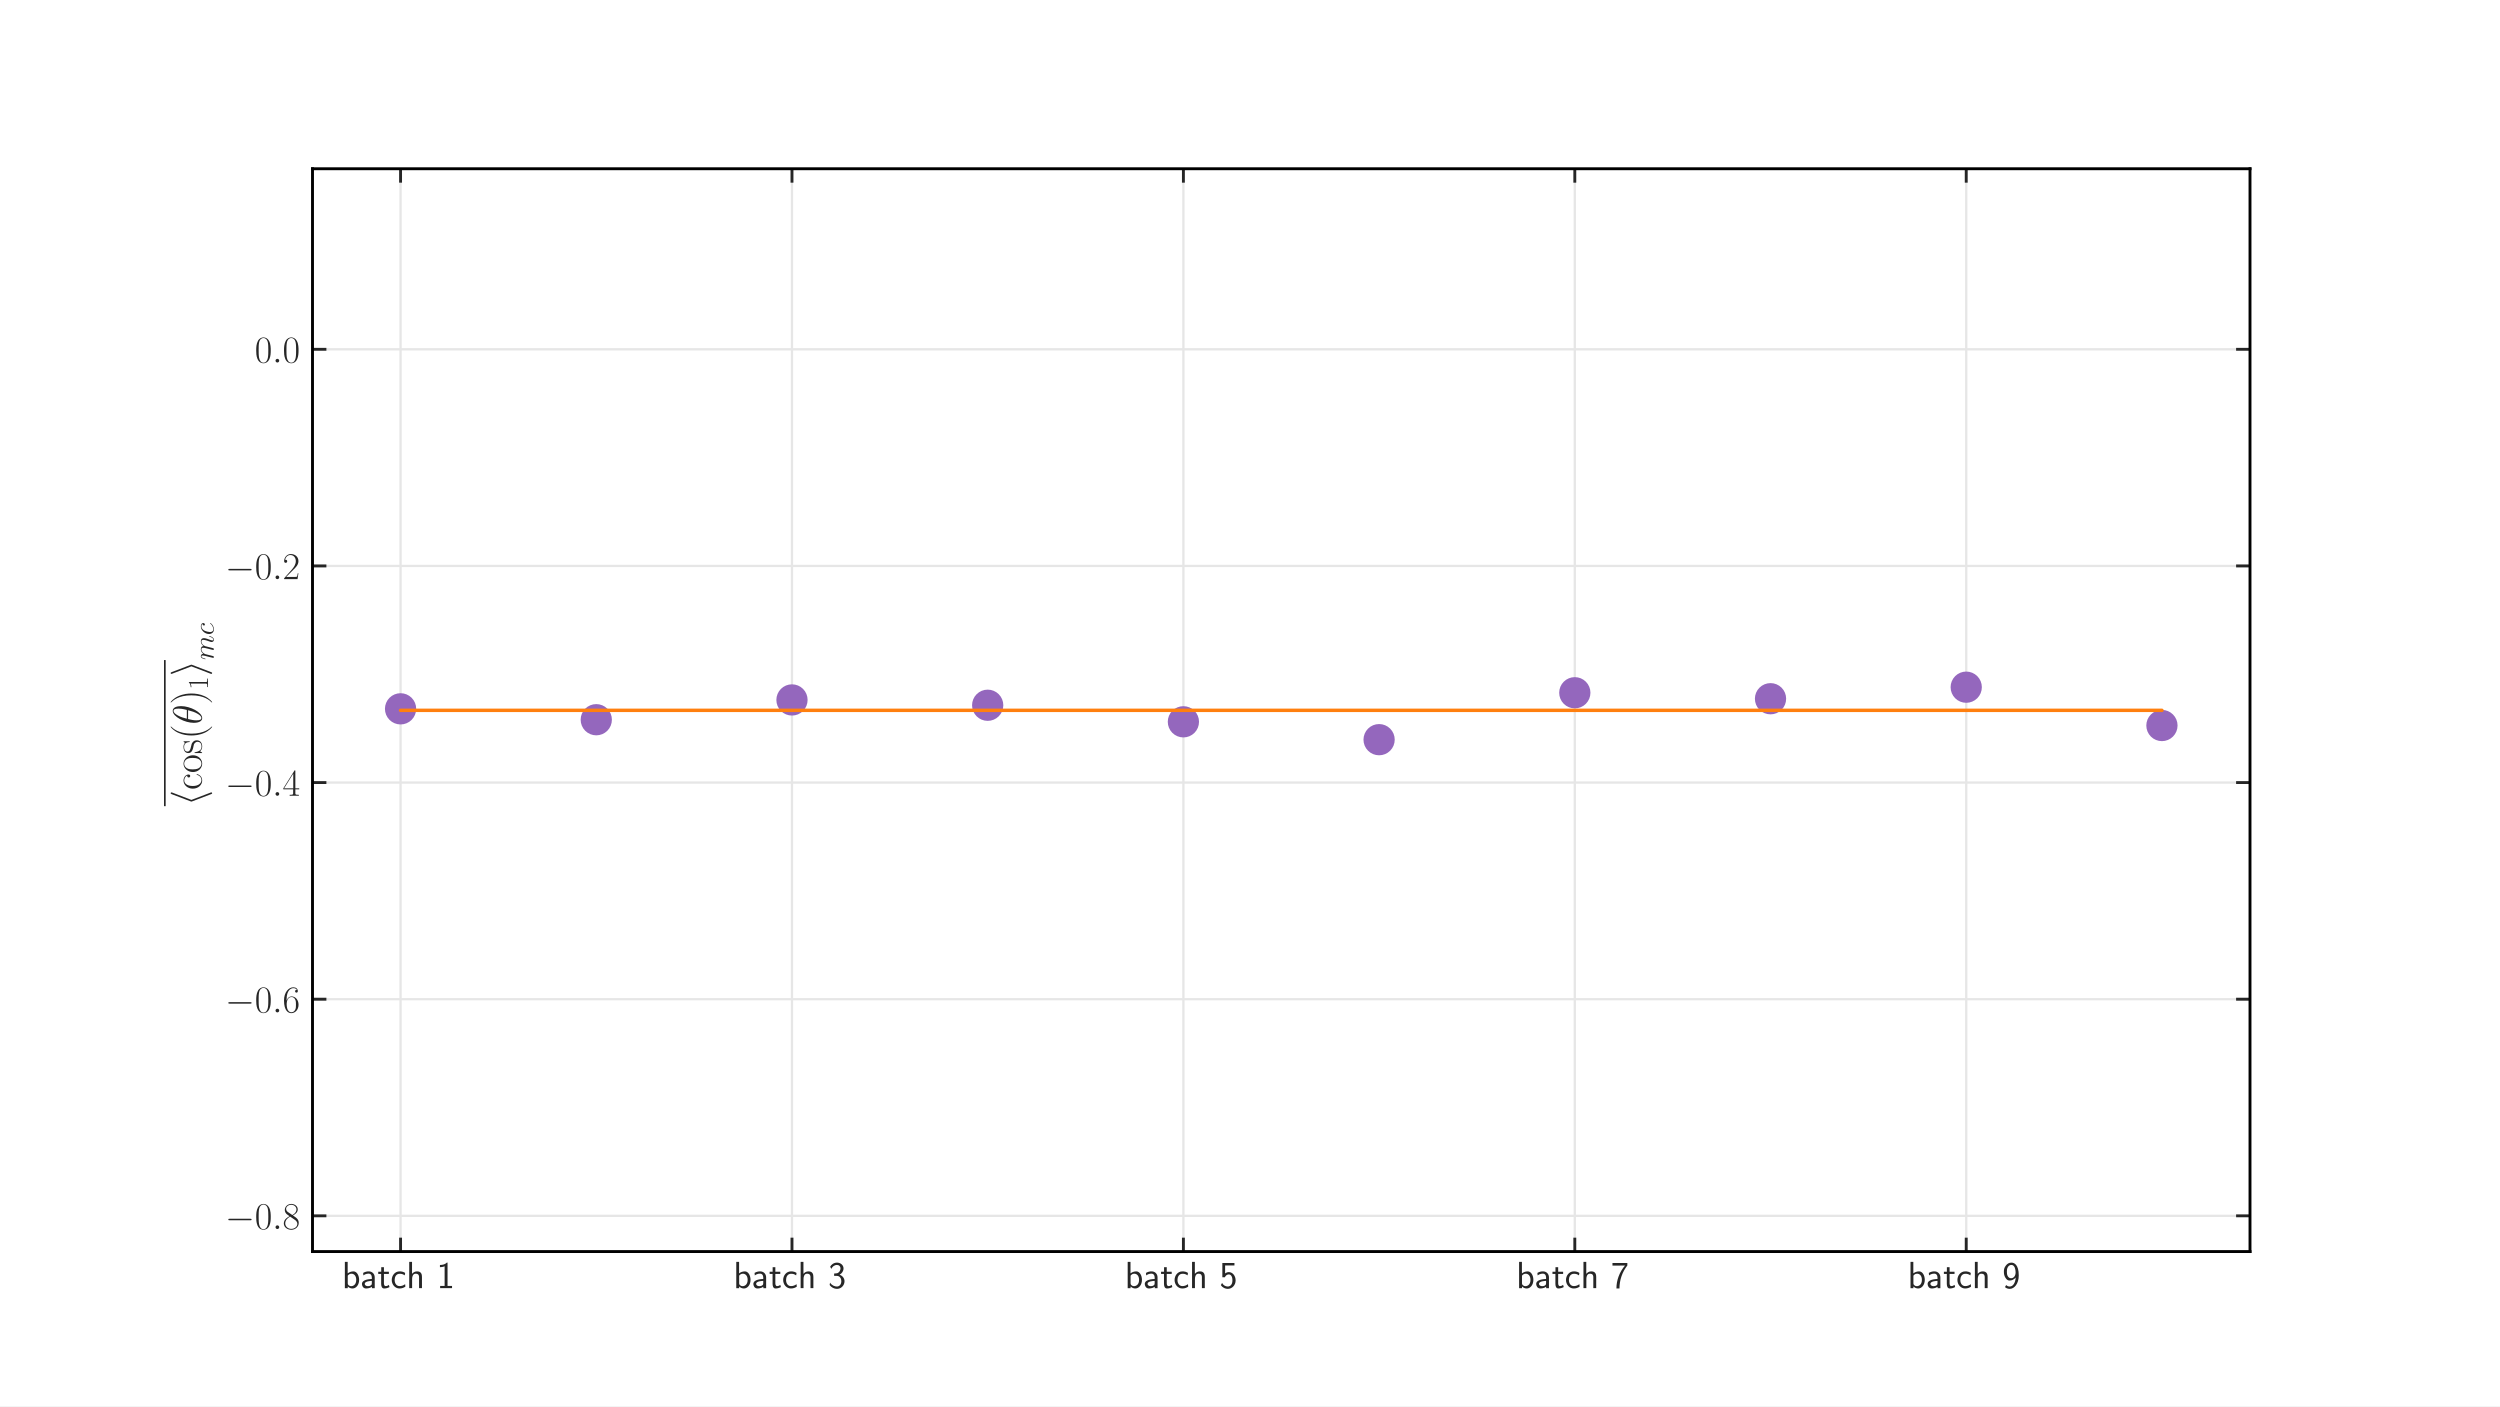
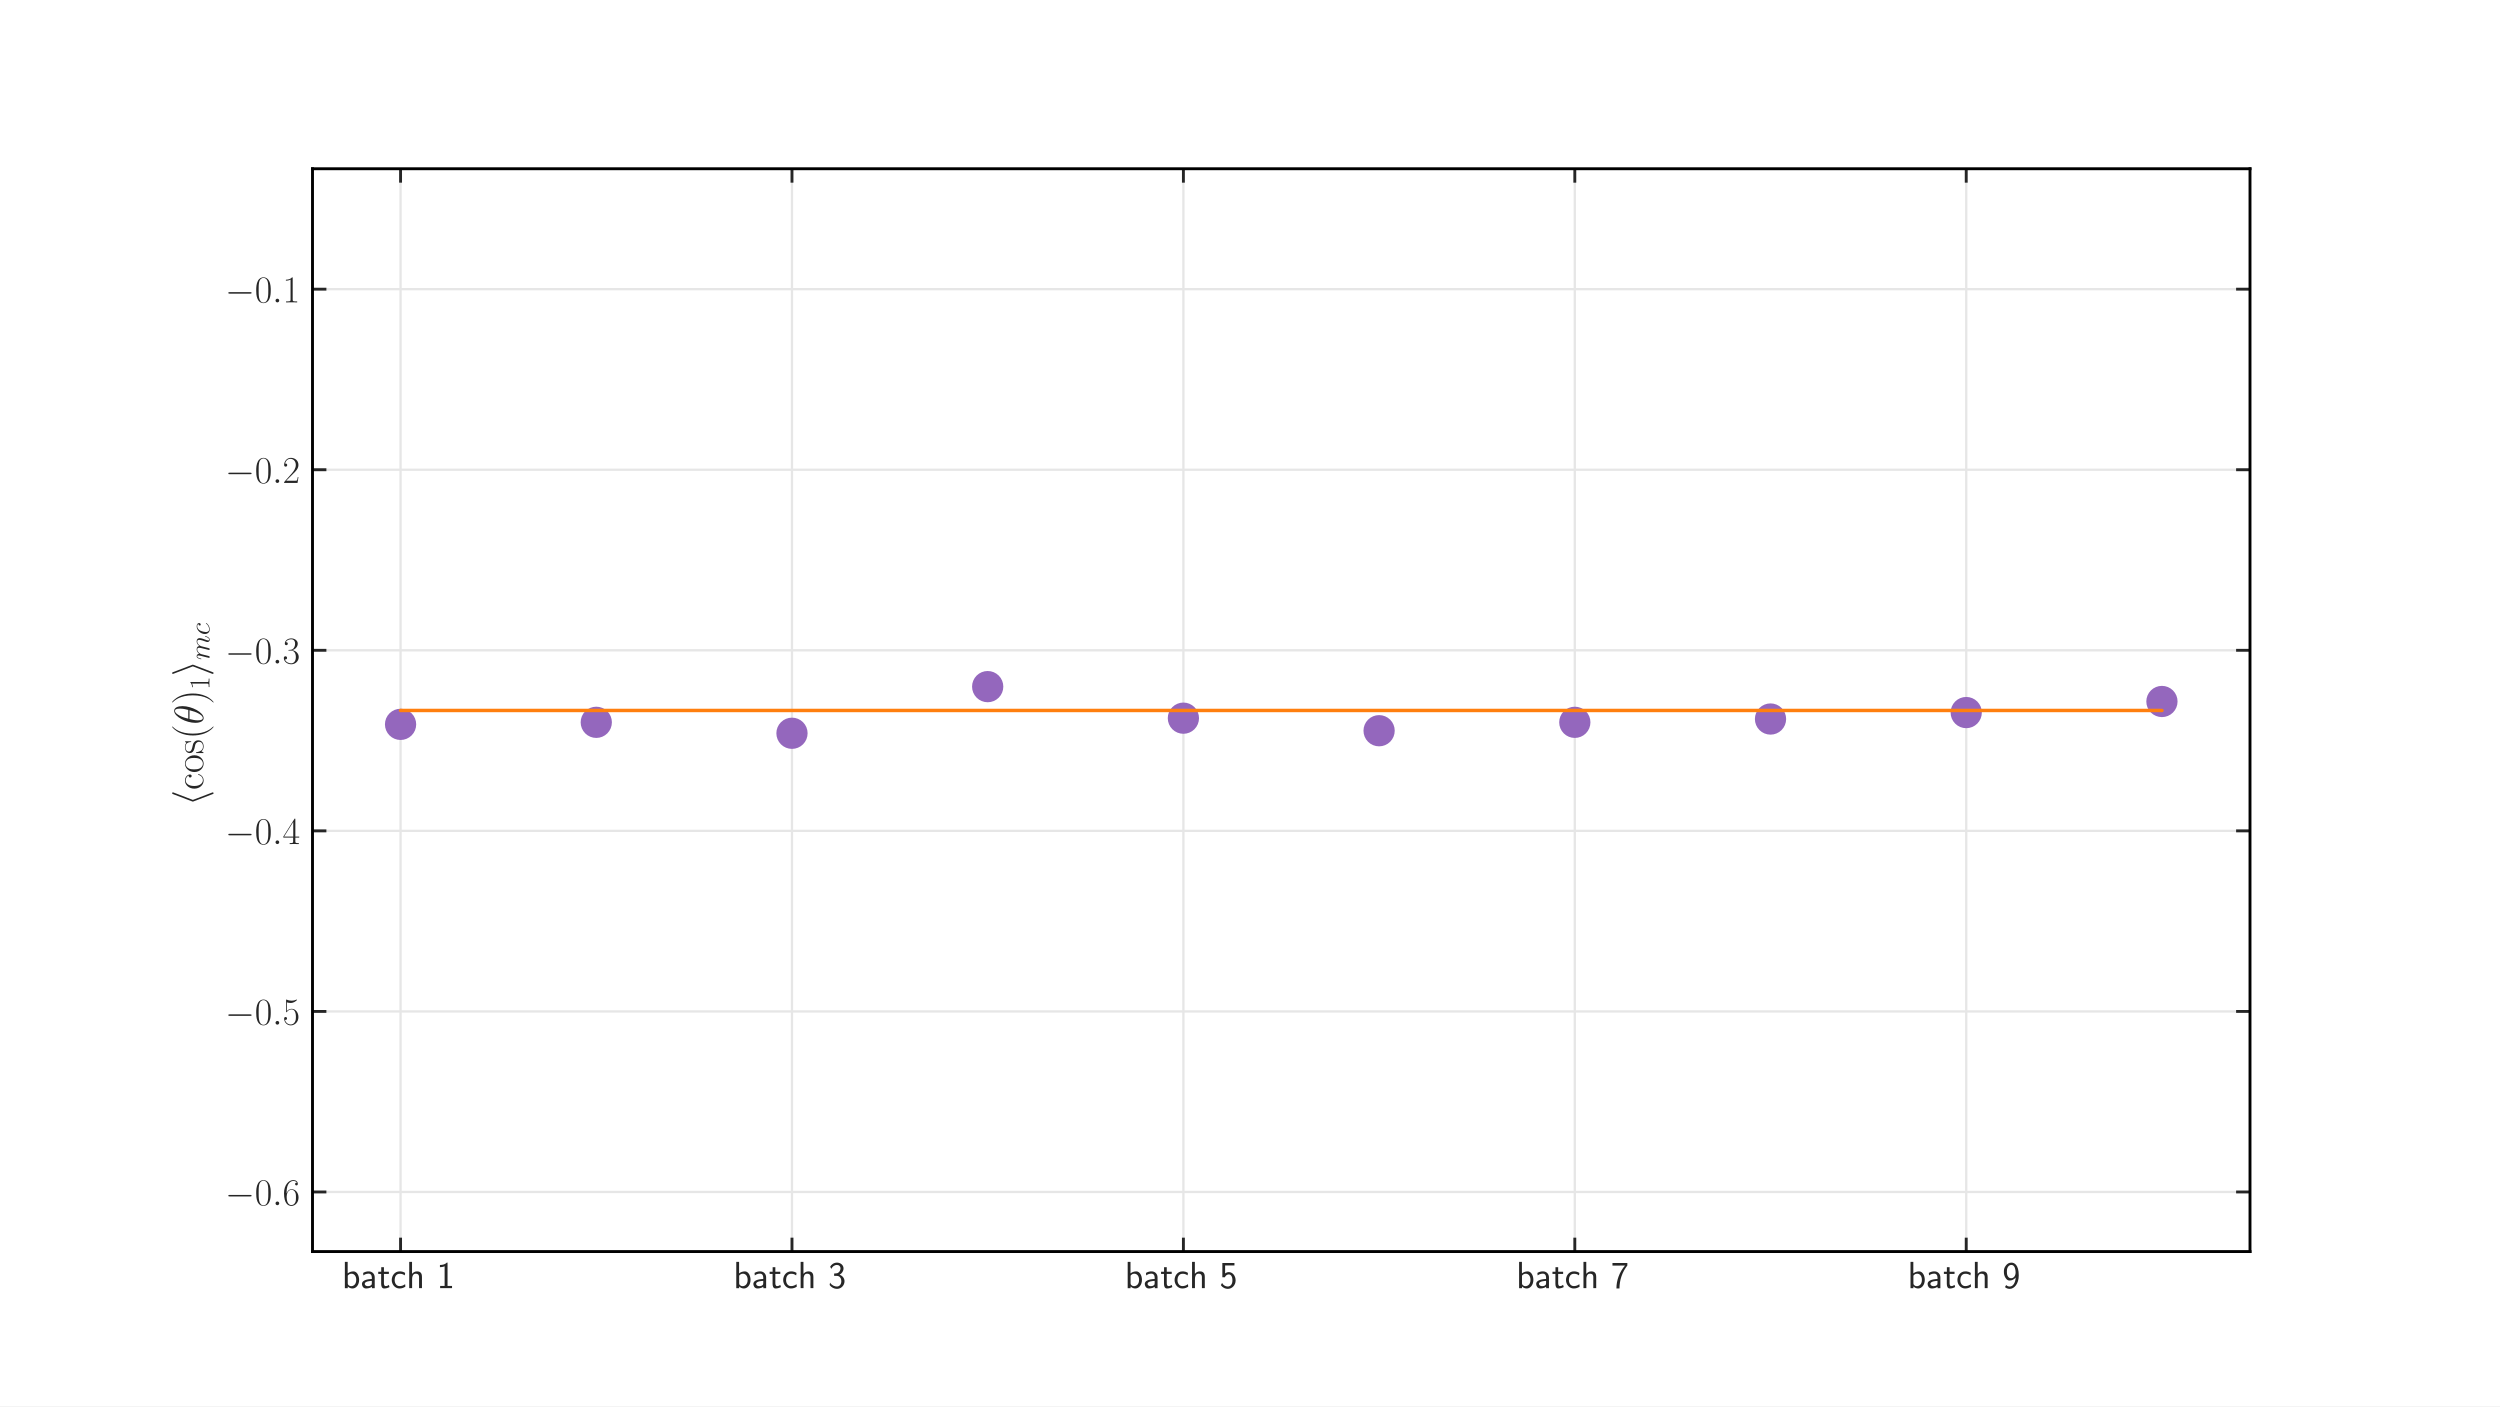
<svg xmlns="http://www.w3.org/2000/svg" xmlns:xlink="http://www.w3.org/1999/xlink" width="864pt" height="486pt" viewBox="0 0 864 486" version="1.1">
  <defs>
    <style type="text/css">*{stroke-linejoin: round; stroke-linecap: butt}</style>
  </defs>
  <g id="figure_1">
    <g id="patch_1">
      <path d="M 0 486  L 864 486  L 864 0  L 0 0  z " style="fill: #ffffff" />
    </g>
    <g id="axes_1">
      <g id="patch_2">
        <path d="M 108 432.54  L 777.6 432.54  L 777.6 58.32  L 108 58.32  z " style="fill: #ffffff" />
      </g>
      <g id="matplotlib.axis_1">
        <g id="xtick_1">
          <g id="line2d_1">
-             <path d="M 138.436 432.54  L 138.436 58.32  " clip-path="url(#p890f2bdf85)" style="fill: none; stroke: #e6e6e6; stroke-width: 0.8; stroke-linecap: round" />
+             <path d="M 138.436 432.54  L 138.436 58.32  " clip-path="url(#pd1fef86fc9)" style="fill: none; stroke: #e6e6e6; stroke-width: 0.8; stroke-linecap: round" />
          </g>
          <g id="line2d_2">
            <defs>
-               <path id="m064742eb64" d="M 0 0  L 0 -4.8  " style="stroke: #262626" />
+               <path id="m4b8e8d73a5" d="M 0 0  L 0 -4.8  " style="stroke: #262626" />
            </defs>
            <g>
-               <use xlink:href="#m064742eb64" x="138.436" y="432.54" style="fill: #262626; stroke: #262626" />
+               <use xlink:href="#m4b8e8d73a5" x="138.436" y="432.54" style="fill: #262626; stroke: #262626" />
            </g>
          </g>
          <g id="line2d_3">
            <defs>
-               <path id="me3a2901324" d="M 0 0  L 0 4.8  " style="stroke: #262626" />
+               <path id="mede2f375ba" d="M 0 0  L 0 4.8  " style="stroke: #262626" />
            </defs>
            <g>
-               <use xlink:href="#me3a2901324" x="138.436" y="58.32" style="fill: #262626; stroke: #262626" />
+               <use xlink:href="#mede2f375ba" x="138.436" y="58.32" style="fill: #262626; stroke: #262626" />
            </g>
          </g>
          <g id="text_1">
            <g style="fill: #262626" transform="translate(118.1969 445.1724) scale(0.132 -0.132)">
              <defs>
                <path id="CMSS17-62" d="M 954 4416  L 480 4416  L 480 -13  L 966 -13  L 966 275  C 1210 38 1504 -64 1766 -64  C 2381 -64 2880 559 2880 1382  C 2880 2133 2496 2816 1926 2816  C 1523 2816 1165 2649 954 2476  L 954 4416  z M 966 2095  C 1107 2276 1306 2425 1587 2425  C 1965 2425 2394 2146 2394 1382  C 2394 566 1882 326 1530 326  C 1402 326 1267 358 1139 468  C 966 624 966 721 966 812  L 966 2095  z " transform="scale(0.015625)" />
                <path id="CMSS17-61" d="M 2406 1789  C 2406 2399 1978 2816 1402 2816  C 1120 2816 813 2764 461 2559  L 499 2133  C 659 2250 934 2438 1395 2438  C 1722 2438 1920 2185 1920 1782  L 1920 1536  C 896 1504 256 1209 256 711  C 256 452 416 -64 947 -64  C 1043 -64 1562 -52 1933 224  L 1933 -13  L 2406 -13  L 2406 1789  z M 1920 824  C 1920 711 1920 559 1728 446  C 1562 339 1350 326 1261 326  C 941 326 723 503 723 723  C 723 1165 1722 1209 1920 1216  L 1920 824  z " transform="scale(0.015625)" />
                <path id="CMSS17-74" d="M 1069 2380  L 1901 2380  L 1901 2752  L 1069 2752  L 1069 3520  L 614 3520  L 614 2752  L 109 2752  L 109 2380  L 602 2380  L 602 751  C 602 384 685 -64 1107 -64  C 1427 -64 1722 25 2003 172  L 1901 551  C 1747 416 1562 339 1363 339  C 1082 339 1069 699 1069 860  L 1069 2380  z " transform="scale(0.015625)" />
                <path id="CMSS17-63" d="M 2464 2540  C 2464 2585 2170 2713 2093 2739  C 1882 2816 1613 2816 1542 2816  C 710 2816 211 2092 211 1363  C 211 595 768 -64 1517 -64  C 1946 -64 2253 76 2502 243  L 2464 665  C 2189 454 1869 339 1523 339  C 1024 339 698 774 698 1369  C 698 1830 909 2412 1549 2412  C 1901 2412 2099 2342 2394 2143  L 2464 2540  z " transform="scale(0.015625)" />
                <path id="CMSS17-68" d="M 2618 1878  C 2618 2283 2522 2816 1798 2816  C 1395 2816 1133 2617 947 2399  L 947 4416  L 474 4416  L 474 0  L 960 0  L 960 1556  C 960 1962 1114 2425 1549 2425  C 2112 2425 2131 2045 2131 1826  L 2131 0  L 2618 0  L 2618 1878  z " transform="scale(0.015625)" />
                <path id="CMSS17-31" d="M 1818 4288  L 1696 4288  C 1350 3949 947 3902 538 3891  L 538 3520  C 723 3526 1024 3539 1325 3673  L 1325 371  L 570 371  L 570 0  L 2573 0  L 2573 371  L 1818 371  L 1818 4288  z " transform="scale(0.015625)" />
              </defs>
              <use xlink:href="#CMSS17-62" transform="scale(0.996264)" />
              <use xlink:href="#CMSS17-61" transform="translate(48.20494 0) scale(0.996264)" />
              <use xlink:href="#CMSS17-74" transform="translate(93.12686 0) scale(0.996264)" />
              <use xlink:href="#CMSS17-63" transform="translate(126.9584 0) scale(0.996264)" />
              <use xlink:href="#CMSS17-68" transform="translate(168.5973 0) scale(0.996264)" />
              <use xlink:href="#CMSS17-31" transform="translate(248.0313 0) scale(0.996264)" />
            </g>
          </g>
        </g>
        <g id="xtick_2">
          <g id="line2d_4">
-             <path d="M 273.709 432.54  L 273.709 58.32  " clip-path="url(#p890f2bdf85)" style="fill: none; stroke: #e6e6e6; stroke-width: 0.8; stroke-linecap: round" />
+             <path d="M 273.709 432.54  L 273.709 58.32  " clip-path="url(#pd1fef86fc9)" style="fill: none; stroke: #e6e6e6; stroke-width: 0.8; stroke-linecap: round" />
          </g>
          <g id="line2d_5">
            <g>
-               <use xlink:href="#m064742eb64" x="273.709" y="432.54" style="fill: #262626; stroke: #262626" />
+               <use xlink:href="#m4b8e8d73a5" x="273.709" y="432.54" style="fill: #262626; stroke: #262626" />
            </g>
          </g>
          <g id="line2d_6">
            <g>
-               <use xlink:href="#me3a2901324" x="273.709" y="58.32" style="fill: #262626; stroke: #262626" />
+               <use xlink:href="#mede2f375ba" x="273.709" y="58.32" style="fill: #262626; stroke: #262626" />
            </g>
          </g>
          <g id="text_2">
            <g style="fill: #262626" transform="translate(253.4696 445.1724) scale(0.132 -0.132)">
              <defs>
                <path id="CMSS17-33" d="M 1005 2060  L 1440 2060  C 2042 2060 2214 1532 2214 1164  C 2214 662 1933 268 1472 268  C 1114 268 608 449 320 926  C 275 700 275 687 250 533  C 550 89 1037 -128 1485 -128  C 2214 -128 2752 481 2752 1158  C 2752 1667 2400 2092 1920 2252  C 2304 2463 2586 2860 2586 3321  C 2586 3859 2093 4288 1491 4288  C 941 4288 512 3948 333 3583  C 378 3519 493 3334 550 3238  C 691 3615 1056 3897 1485 3897  C 1843 3897 2080 3660 2080 3321  C 2080 2969 1856 2585 1478 2496  C 1453 2496 1056 2457 1005 2451  L 1005 2060  z " transform="scale(0.015625)" />
              </defs>
              <use xlink:href="#CMSS17-62" transform="scale(0.996264)" />
              <use xlink:href="#CMSS17-61" transform="translate(48.20494 0) scale(0.996264)" />
              <use xlink:href="#CMSS17-74" transform="translate(93.12686 0) scale(0.996264)" />
              <use xlink:href="#CMSS17-63" transform="translate(126.9584 0) scale(0.996264)" />
              <use xlink:href="#CMSS17-68" transform="translate(168.5973 0) scale(0.996264)" />
              <use xlink:href="#CMSS17-33" transform="translate(248.0313 0) scale(0.996264)" />
            </g>
          </g>
        </g>
        <g id="xtick_3">
          <g id="line2d_7">
-             <path d="M 408.982 432.54  L 408.982 58.32  " clip-path="url(#p890f2bdf85)" style="fill: none; stroke: #e6e6e6; stroke-width: 0.8; stroke-linecap: round" />
+             <path d="M 408.982 432.54  L 408.982 58.32  " clip-path="url(#pd1fef86fc9)" style="fill: none; stroke: #e6e6e6; stroke-width: 0.8; stroke-linecap: round" />
          </g>
          <g id="line2d_8">
            <g>
-               <use xlink:href="#m064742eb64" x="408.982" y="432.54" style="fill: #262626; stroke: #262626" />
+               <use xlink:href="#m4b8e8d73a5" x="408.982" y="432.54" style="fill: #262626; stroke: #262626" />
            </g>
          </g>
          <g id="line2d_9">
            <g>
-               <use xlink:href="#me3a2901324" x="408.982" y="58.32" style="fill: #262626; stroke: #262626" />
+               <use xlink:href="#mede2f375ba" x="408.982" y="58.32" style="fill: #262626; stroke: #262626" />
            </g>
          </g>
          <g id="text_3">
            <g style="fill: #262626" transform="translate(388.7424 445.1724) scale(0.132 -0.132)">
              <defs>
                <path id="CMSS17-35" d="M 934 3814  L 2502 3814  L 2502 4224  L 467 4224  L 467 1830  L 896 1830  C 1011 2103 1248 2304 1555 2304  C 1843 2304 2163 2044 2163 1299  C 2163 502 1709 268 1376 268  C 966 268 589 521 422 871  L 218 508  C 512 51 992 -128 1376 -128  C 2118 -128 2701 508 2701 1286  C 2701 2083 2182 2694 1562 2694  C 1338 2694 1120 2617 934 2464  L 934 3814  z " transform="scale(0.015625)" />
              </defs>
              <use xlink:href="#CMSS17-62" transform="scale(0.996264)" />
              <use xlink:href="#CMSS17-61" transform="translate(48.20494 0) scale(0.996264)" />
              <use xlink:href="#CMSS17-74" transform="translate(93.12686 0) scale(0.996264)" />
              <use xlink:href="#CMSS17-63" transform="translate(126.9584 0) scale(0.996264)" />
              <use xlink:href="#CMSS17-68" transform="translate(168.5973 0) scale(0.996264)" />
              <use xlink:href="#CMSS17-35" transform="translate(248.0313 0) scale(0.996264)" />
            </g>
          </g>
        </g>
        <g id="xtick_4">
          <g id="line2d_10">
-             <path d="M 544.255 432.54  L 544.255 58.32  " clip-path="url(#p890f2bdf85)" style="fill: none; stroke: #e6e6e6; stroke-width: 0.8; stroke-linecap: round" />
+             <path d="M 544.255 432.54  L 544.255 58.32  " clip-path="url(#pd1fef86fc9)" style="fill: none; stroke: #e6e6e6; stroke-width: 0.8; stroke-linecap: round" />
          </g>
          <g id="line2d_11">
            <g>
-               <use xlink:href="#m064742eb64" x="544.255" y="432.54" style="fill: #262626; stroke: #262626" />
+               <use xlink:href="#m4b8e8d73a5" x="544.255" y="432.54" style="fill: #262626; stroke: #262626" />
            </g>
          </g>
          <g id="line2d_12">
            <g>
-               <use xlink:href="#me3a2901324" x="544.255" y="58.32" style="fill: #262626; stroke: #262626" />
+               <use xlink:href="#mede2f375ba" x="544.255" y="58.32" style="fill: #262626; stroke: #262626" />
            </g>
          </g>
          <g id="text_4">
            <g style="fill: #262626" transform="translate(524.0151 445.1724) scale(0.132 -0.132)">
              <defs>
                <path id="CMSS17-37" d="M 1389 3788  C 1466 3788 1542 3795 1619 3795  L 2355 3795  C 1440 2715 915 1350 915 -64  L 1427 -64  C 1427 1305 1875 2695 2752 3807  L 2752 4224  L 250 4224  L 250 3788  L 1389 3788  z " transform="scale(0.015625)" />
              </defs>
              <use xlink:href="#CMSS17-62" transform="scale(0.996264)" />
              <use xlink:href="#CMSS17-61" transform="translate(48.20494 0) scale(0.996264)" />
              <use xlink:href="#CMSS17-74" transform="translate(93.12686 0) scale(0.996264)" />
              <use xlink:href="#CMSS17-63" transform="translate(126.9584 0) scale(0.996264)" />
              <use xlink:href="#CMSS17-68" transform="translate(168.5973 0) scale(0.996264)" />
              <use xlink:href="#CMSS17-37" transform="translate(248.0313 0) scale(0.996264)" />
            </g>
          </g>
        </g>
        <g id="xtick_5">
          <g id="line2d_13">
-             <path d="M 679.527 432.54  L 679.527 58.32  " clip-path="url(#p890f2bdf85)" style="fill: none; stroke: #e6e6e6; stroke-width: 0.8; stroke-linecap: round" />
+             <path d="M 679.527 432.54  L 679.527 58.32  " clip-path="url(#pd1fef86fc9)" style="fill: none; stroke: #e6e6e6; stroke-width: 0.8; stroke-linecap: round" />
          </g>
          <g id="line2d_14">
            <g>
-               <use xlink:href="#m064742eb64" x="679.527" y="432.54" style="fill: #262626; stroke: #262626" />
+               <use xlink:href="#m4b8e8d73a5" x="679.527" y="432.54" style="fill: #262626; stroke: #262626" />
            </g>
          </g>
          <g id="line2d_15">
            <g>
-               <use xlink:href="#me3a2901324" x="679.527" y="58.32" style="fill: #262626; stroke: #262626" />
+               <use xlink:href="#mede2f375ba" x="679.527" y="58.32" style="fill: #262626; stroke: #262626" />
            </g>
          </g>
          <g id="text_5">
            <g style="fill: #262626" transform="translate(659.2878 445.1724) scale(0.132 -0.132)">
              <defs>
                <path id="CMSS17-39" d="M 435 172  C 614 19 845 -128 1235 -128  C 2010 -128 2752 738 2752 2136  C 2752 3987 1952 4288 1523 4288  C 1094 4288 819 4095 582 3789  C 301 3438 250 3125 250 2761  C 250 2327 326 2059 506 1753  C 749 1356 973 1273 1222 1273  C 1600 1273 1978 1459 2234 1778  C 2189 908 1798 268 1235 268  C 1005 268 819 340 634 516  L 435 172  z M 2214 2774  C 2221 2729 2221 2646 2221 2621  C 2221 2085 1914 1664 1466 1664  C 1171 1664 1018 1817 902 2015  C 762 2263 755 2506 755 2761  C 755 3010 755 3284 934 3559  C 1069 3757 1235 3897 1523 3897  C 2112 3897 2208 3036 2214 2774  z " transform="scale(0.015625)" />
              </defs>
              <use xlink:href="#CMSS17-62" transform="scale(0.996264)" />
              <use xlink:href="#CMSS17-61" transform="translate(48.20494 0) scale(0.996264)" />
              <use xlink:href="#CMSS17-74" transform="translate(93.12686 0) scale(0.996264)" />
              <use xlink:href="#CMSS17-63" transform="translate(126.9584 0) scale(0.996264)" />
              <use xlink:href="#CMSS17-68" transform="translate(168.5973 0) scale(0.996264)" />
              <use xlink:href="#CMSS17-39" transform="translate(248.0313 0) scale(0.996264)" />
            </g>
          </g>
        </g>
        <g id="text_6">
          <g style="fill: #262626" transform="translate(442.8 461.6921) scale(0.144 -0.144)" />
        </g>
      </g>
      <g id="matplotlib.axis_2">
        <g id="ytick_1">
          <g id="line2d_16">
-             <path d="M 108 420.187  L 777.6 420.187  " clip-path="url(#p890f2bdf85)" style="fill: none; stroke: #e6e6e6; stroke-width: 0.8; stroke-linecap: round" />
+             <path d="M 108 411.948  L 777.6 411.948  " clip-path="url(#pd1fef86fc9)" style="fill: none; stroke: #e6e6e6; stroke-width: 0.8; stroke-linecap: round" />
          </g>
          <g id="line2d_17">
            <defs>
-               <path id="md71282c7a9" d="M 0 0  L 4.8 0  " style="stroke: #262626" />
+               <path id="m297698edbb" d="M 0 0  L 4.8 0  " style="stroke: #262626" />
            </defs>
            <g>
-               <use xlink:href="#md71282c7a9" x="108" y="420.187" style="fill: #262626; stroke: #262626" />
+               <use xlink:href="#m297698edbb" x="108" y="411.948" style="fill: #262626; stroke: #262626" />
            </g>
          </g>
          <g id="line2d_18">
            <defs>
-               <path id="m22c3a157f4" d="M 0 0  L -4.8 0  " style="stroke: #262626" />
+               <path id="mcd7bcab0f1" d="M 0 0  L -4.8 0  " style="stroke: #262626" />
            </defs>
            <g>
-               <use xlink:href="#m22c3a157f4" x="777.6" y="420.187" style="fill: #262626; stroke: #262626" />
+               <use xlink:href="#mcd7bcab0f1" x="777.6" y="411.948" style="fill: #262626; stroke: #262626" />
            </g>
          </g>
          <g id="text_7">
-             <g style="fill: #262626" transform="translate(77.8183 424.7532) scale(0.132 -0.132)">
+             <g style="fill: #262626" transform="translate(77.8183 416.5138) scale(0.132 -0.132)">
              <defs>
                <path id="CMSY10-0" d="M 4218 1472  C 4326 1472 4442 1472 4442 1600  C 4442 1728 4326 1728 4218 1728  L 755 1728  C 646 1728 531 1728 531 1600  C 531 1472 646 1472 755 1472  L 4218 1472  z " transform="scale(0.015625)" />
                <path id="CMR17-30" d="M 2688 2038  C 2688 2430 2682 3099 2413 3613  C 2176 4063 1798 4224 1466 4224  C 1158 4224 768 4082 525 3620  C 269 3137 243 2539 243 2038  C 243 1671 250 1112 448 623  C 723 -39 1216 -128 1466 -128  C 1760 -128 2208 -7 2470 604  C 2662 1048 2688 1568 2688 2038  z M 1466 -26  C 1056 -26 813 328 723 816  C 653 1196 653 1749 653 2109  C 653 2604 653 3015 736 3407  C 858 3954 1216 4121 1466 4121  C 1728 4121 2067 3947 2189 3420  C 2272 3054 2278 2623 2278 2109  C 2278 1691 2278 1176 2202 797  C 2067 96 1690 -26 1466 -26  z " transform="scale(0.015625)" />
                <path id="CMMI12-3a" d="M 1178 307  C 1178 492 1024 620 870 620  C 685 620 557 467 557 313  C 557 128 710 0 864 0  C 1050 0 1178 153 1178 307  z " transform="scale(0.015625)" />
-                 <path id="CMR17-38" d="M 1741 2289  C 2144 2494 2554 2803 2554 3298  C 2554 3884 1990 4224 1472 4224  C 890 4224 378 3800 378 3215  C 378 3054 416 2777 666 2533  C 730 2469 998 2276 1171 2154  C 883 2006 211 1652 211 945  C 211 282 838 -128 1459 -128  C 2144 -128 2720 366 2720 1022  C 2720 1607 2330 1877 2074 2051  L 1741 2289  z M 902 2855  C 851 2887 595 3086 595 3388  C 595 3781 998 4076 1459 4076  C 1965 4076 2336 3716 2336 3298  C 2336 2700 1670 2359 1638 2359  C 1632 2359 1626 2359 1574 2398  L 902 2855  z M 2080 1536  C 2176 1466 2483 1253 2483 861  C 2483 385 2010 25 1472 25  C 890 25 448 443 448 951  C 448 1459 838 1884 1280 2083  L 2080 1536  z " transform="scale(0.015625)" />
-               </defs>
-               <use xlink:href="#CMSY10-0" transform="scale(0.996264)" />
-               <use xlink:href="#CMR17-30" transform="translate(77.48747 0) scale(0.996264)" />
-               <use xlink:href="#CMMI12-3a" transform="translate(123.1779 0) scale(0.996264)" />
-               <use xlink:href="#CMR17-38" transform="translate(150.2751 0) scale(0.996264)" />
+                 <path id="CMR17-36" d="M 678 2198  C 678 3712 1395 4076 1811 4076  C 1946 4076 2272 4049 2400 3782  C 2298 3782 2106 3782 2106 3558  C 2106 3385 2246 3328 2336 3328  C 2394 3328 2566 3353 2566 3571  C 2566 3987 2246 4224 1805 4224  C 1043 4224 243 3411 243 2011  C 243 257 966 -128 1478 -128  C 2099 -128 2688 431 2688 1295  C 2688 2101 2170 2688 1517 2688  C 1126 2688 838 2430 678 1979  L 678 2198  z M 1478 25  C 691 25 691 1212 691 1450  C 691 1914 909 2585 1504 2585  C 1613 2585 1926 2585 2138 2140  C 2253 1889 2253 1624 2253 1302  C 2253 954 2253 696 2118 438  C 1978 173 1773 25 1478 25  z " transform="scale(0.015625)" />
+               </defs>
+               <use xlink:href="#CMSY10-0" transform="scale(0.996264)" />
+               <use xlink:href="#CMR17-30" transform="translate(77.48747 0) scale(0.996264)" />
+               <use xlink:href="#CMMI12-3a" transform="translate(123.1779 0) scale(0.996264)" />
+               <use xlink:href="#CMR17-36" transform="translate(150.2751 0) scale(0.996264)" />
            </g>
          </g>
        </g>
        <g id="ytick_2">
          <g id="line2d_19">
-             <path d="M 108 345.321  L 777.6 345.321  " clip-path="url(#p890f2bdf85)" style="fill: none; stroke: #e6e6e6; stroke-width: 0.8; stroke-linecap: round" />
+             <path d="M 108 349.546  L 777.6 349.546  " clip-path="url(#pd1fef86fc9)" style="fill: none; stroke: #e6e6e6; stroke-width: 0.8; stroke-linecap: round" />
          </g>
          <g id="line2d_20">
            <g>
-               <use xlink:href="#md71282c7a9" x="108" y="345.321" style="fill: #262626; stroke: #262626" />
+               <use xlink:href="#m297698edbb" x="108" y="349.546" style="fill: #262626; stroke: #262626" />
            </g>
          </g>
          <g id="line2d_21">
            <g>
-               <use xlink:href="#m22c3a157f4" x="777.6" y="345.321" style="fill: #262626; stroke: #262626" />
+               <use xlink:href="#mcd7bcab0f1" x="777.6" y="349.546" style="fill: #262626; stroke: #262626" />
            </g>
          </g>
          <g id="text_8">
-             <g style="fill: #262626" transform="translate(77.8183 349.8868) scale(0.132 -0.132)">
-               <defs>
-                 <path id="CMR17-36" d="M 678 2198  C 678 3712 1395 4076 1811 4076  C 1946 4076 2272 4049 2400 3782  C 2298 3782 2106 3782 2106 3558  C 2106 3385 2246 3328 2336 3328  C 2394 3328 2566 3353 2566 3571  C 2566 3987 2246 4224 1805 4224  C 1043 4224 243 3411 243 2011  C 243 257 966 -128 1478 -128  C 2099 -128 2688 431 2688 1295  C 2688 2101 2170 2688 1517 2688  C 1126 2688 838 2430 678 1979  L 678 2198  z M 1478 25  C 691 25 691 1212 691 1450  C 691 1914 909 2585 1504 2585  C 1613 2585 1926 2585 2138 2140  C 2253 1889 2253 1624 2253 1302  C 2253 954 2253 696 2118 438  C 1978 173 1773 25 1478 25  z " transform="scale(0.015625)" />
-               </defs>
-               <use xlink:href="#CMSY10-0" transform="scale(0.996264)" />
-               <use xlink:href="#CMR17-30" transform="translate(77.48747 0) scale(0.996264)" />
-               <use xlink:href="#CMMI12-3a" transform="translate(123.1779 0) scale(0.996264)" />
-               <use xlink:href="#CMR17-36" transform="translate(150.2751 0) scale(0.996264)" />
+             <g style="fill: #262626" transform="translate(77.8183 354.1126) scale(0.132 -0.132)">
+               <defs>
+                 <path id="CMR17-35" d="M 730 3750  C 794 3724 1056 3641 1325 3641  C 1920 3641 2246 3961 2432 4140  C 2432 4191 2432 4224 2394 4224  C 2387 4224 2374 4224 2323 4198  C 2099 4102 1837 4032 1517 4032  C 1325 4032 1037 4055 723 4191  C 653 4224 640 4224 634 4224  C 602 4224 595 4217 595 4090  L 595 2231  C 595 2113 595 2080 659 2080  C 691 2080 704 2093 736 2139  C 941 2435 1222 2560 1542 2560  C 1766 2560 2246 2415 2246 1293  C 2246 1087 2246 716 2054 422  C 1894 159 1645 25 1370 25  C 947 25 518 319 403 812  C 429 806 480 793 506 793  C 589 793 749 838 749 1036  C 749 1209 627 1280 506 1280  C 358 1280 262 1190 262 1011  C 262 454 704 -128 1382 -128  C 2042 -128 2669 441 2669 1267  C 2669 2054 2170 2662 1549 2662  C 1222 2662 947 2540 730 2304  L 730 3750  z " transform="scale(0.015625)" />
+               </defs>
+               <use xlink:href="#CMSY10-0" transform="scale(0.996264)" />
+               <use xlink:href="#CMR17-30" transform="translate(77.48747 0) scale(0.996264)" />
+               <use xlink:href="#CMMI12-3a" transform="translate(123.1779 0) scale(0.996264)" />
+               <use xlink:href="#CMR17-35" transform="translate(150.2751 0) scale(0.996264)" />
            </g>
          </g>
        </g>
        <g id="ytick_3">
          <g id="line2d_22">
-             <path d="M 108 270.454  L 777.6 270.454  " clip-path="url(#p890f2bdf85)" style="fill: none; stroke: #e6e6e6; stroke-width: 0.8; stroke-linecap: round" />
+             <path d="M 108 287.145  L 777.6 287.145  " clip-path="url(#pd1fef86fc9)" style="fill: none; stroke: #e6e6e6; stroke-width: 0.8; stroke-linecap: round" />
          </g>
          <g id="line2d_23">
            <g>
-               <use xlink:href="#md71282c7a9" x="108" y="270.454" style="fill: #262626; stroke: #262626" />
+               <use xlink:href="#m297698edbb" x="108" y="287.145" style="fill: #262626; stroke: #262626" />
            </g>
          </g>
          <g id="line2d_24">
            <g>
-               <use xlink:href="#m22c3a157f4" x="777.6" y="270.454" style="fill: #262626; stroke: #262626" />
+               <use xlink:href="#mcd7bcab0f1" x="777.6" y="287.145" style="fill: #262626; stroke: #262626" />
            </g>
          </g>
          <g id="text_9">
-             <g style="fill: #262626" transform="translate(77.8183 275.0203) scale(0.132 -0.132)">
+             <g style="fill: #262626" transform="translate(77.8183 291.7114) scale(0.132 -0.132)">
              <defs>
                <path id="CMR17-34" d="M 2150 4147  C 2150 4281 2144 4288 2029 4288  L 128 1254  L 128 1088  L 1779 1088  L 1779 460  C 1779 230 1766 166 1318 166  L 1197 166  L 1197 0  C 1402 12 1747 12 1965 12  C 2182 12 2528 12 2733 0  L 2733 166  L 2611 166  C 2163 166 2150 230 2150 460  L 2150 1088  L 2803 1088  L 2803 1254  L 2150 1254  L 2150 4147  z M 1798 3723  L 1798 1254  L 256 1254  L 1798 3723  z " transform="scale(0.015625)" />
              </defs>
              <use xlink:href="#CMSY10-0" transform="scale(0.996264)" />
              <use xlink:href="#CMR17-30" transform="translate(77.48747 0) scale(0.996264)" />
              <use xlink:href="#CMMI12-3a" transform="translate(123.1779 0) scale(0.996264)" />
              <use xlink:href="#CMR17-34" transform="translate(150.2751 0) scale(0.996264)" />
            </g>
          </g>
        </g>
        <g id="ytick_4">
          <g id="line2d_25">
-             <path d="M 108 195.588  L 777.6 195.588  " clip-path="url(#p890f2bdf85)" style="fill: none; stroke: #e6e6e6; stroke-width: 0.8; stroke-linecap: round" />
+             <path d="M 108 224.744  L 777.6 224.744  " clip-path="url(#pd1fef86fc9)" style="fill: none; stroke: #e6e6e6; stroke-width: 0.8; stroke-linecap: round" />
          </g>
          <g id="line2d_26">
            <g>
-               <use xlink:href="#md71282c7a9" x="108" y="195.588" style="fill: #262626; stroke: #262626" />
+               <use xlink:href="#m297698edbb" x="108" y="224.744" style="fill: #262626; stroke: #262626" />
            </g>
          </g>
          <g id="line2d_27">
            <g>
-               <use xlink:href="#m22c3a157f4" x="777.6" y="195.588" style="fill: #262626; stroke: #262626" />
+               <use xlink:href="#mcd7bcab0f1" x="777.6" y="224.744" style="fill: #262626; stroke: #262626" />
            </g>
          </g>
          <g id="text_10">
-             <g style="fill: #262626" transform="translate(77.8183 200.1539) scale(0.132 -0.132)">
-               <defs>
-                 <path id="CMR17-32" d="M 2669 990  L 2554 990  C 2490 537 2438 460 2413 422  C 2381 371 1920 371 1830 371  L 602 371  C 832 620 1280 1073 1824 1596  C 2214 1966 2669 2400 2669 3033  C 2669 3788 2067 4224 1395 4224  C 691 4224 262 3603 262 3027  C 262 2777 448 2745 525 2745  C 589 2745 781 2783 781 3007  C 781 3206 614 3264 525 3264  C 486 3264 448 3257 422 3244  C 544 3788 915 4057 1306 4057  C 1862 4057 2227 3616 2227 3033  C 2227 2477 1901 1998 1536 1583  L 262 147  L 262 0  L 2515 0  L 2669 990  z " transform="scale(0.015625)" />
-               </defs>
-               <use xlink:href="#CMSY10-0" transform="scale(0.996264)" />
-               <use xlink:href="#CMR17-30" transform="translate(77.48747 0) scale(0.996264)" />
-               <use xlink:href="#CMMI12-3a" transform="translate(123.1779 0) scale(0.996264)" />
-               <use xlink:href="#CMR17-32" transform="translate(150.2751 0) scale(0.996264)" />
+             <g style="fill: #262626" transform="translate(77.8183 229.3102) scale(0.132 -0.132)">
+               <defs>
+                 <path id="CMR17-33" d="M 1414 2176  C 1984 2176 2234 1673 2234 1094  C 2234 322 1824 25 1453 25  C 1114 25 563 193 390 691  C 422 678 454 678 486 678  C 640 678 755 780 755 947  C 755 1132 614 1216 486 1216  C 378 1216 211 1164 211 927  C 211 335 787 -128 1466 -128  C 2176 -128 2720 432 2720 1087  C 2720 1718 2208 2176 1600 2246  C 2086 2347 2554 2776 2554 3353  C 2554 3856 2048 4224 1472 4224  C 890 4224 378 3862 378 3347  C 378 3123 544 3084 627 3084  C 762 3084 877 3167 877 3334  C 877 3500 762 3584 627 3584  C 602 3584 570 3584 544 3571  C 730 3999 1235 4076 1459 4076  C 1683 4076 2106 3966 2106 3347  C 2106 3167 2080 2851 1862 2574  C 1670 2329 1453 2316 1242 2297  C 1210 2297 1062 2284 1037 2284  C 992 2278 966 2272 966 2227  C 966 2182 973 2176 1101 2176  L 1414 2176  z " transform="scale(0.015625)" />
+               </defs>
+               <use xlink:href="#CMSY10-0" transform="scale(0.996264)" />
+               <use xlink:href="#CMR17-30" transform="translate(77.48747 0) scale(0.996264)" />
+               <use xlink:href="#CMMI12-3a" transform="translate(123.1779 0) scale(0.996264)" />
+               <use xlink:href="#CMR17-33" transform="translate(150.2751 0) scale(0.996264)" />
            </g>
          </g>
        </g>
        <g id="ytick_5">
          <g id="line2d_28">
-             <path d="M 108 120.721  L 777.6 120.721  " clip-path="url(#p890f2bdf85)" style="fill: none; stroke: #e6e6e6; stroke-width: 0.8; stroke-linecap: round" />
+             <path d="M 108 162.343  L 777.6 162.343  " clip-path="url(#pd1fef86fc9)" style="fill: none; stroke: #e6e6e6; stroke-width: 0.8; stroke-linecap: round" />
          </g>
          <g id="line2d_29">
            <g>
-               <use xlink:href="#md71282c7a9" x="108" y="120.721" style="fill: #262626; stroke: #262626" />
+               <use xlink:href="#m297698edbb" x="108" y="162.343" style="fill: #262626; stroke: #262626" />
            </g>
          </g>
          <g id="line2d_30">
            <g>
-               <use xlink:href="#m22c3a157f4" x="777.6" y="120.721" style="fill: #262626; stroke: #262626" />
+               <use xlink:href="#mcd7bcab0f1" x="777.6" y="162.343" style="fill: #262626; stroke: #262626" />
            </g>
          </g>
          <g id="text_11">
-             <g style="fill: #262626" transform="translate(88.04664 125.2874) scale(0.132 -0.132)">
-               <use xlink:href="#CMR17-30" transform="scale(0.996264)" />
-               <use xlink:href="#CMMI12-3a" transform="translate(45.69048 0) scale(0.996264)" />
-               <use xlink:href="#CMR17-30" transform="translate(72.78765 0) scale(0.996264)" />
-             </g>
-           </g>
-         </g>
-         <g id="text_12">
-           <g style="fill: #262626" transform="translate(69.73363 278.6129) rotate(-90) scale(0.144 -0.144)">
+             <g style="fill: #262626" transform="translate(77.8183 166.909) scale(0.132 -0.132)">
+               <defs>
+                 <path id="CMR17-32" d="M 2669 990  L 2554 990  C 2490 537 2438 460 2413 422  C 2381 371 1920 371 1830 371  L 602 371  C 832 620 1280 1073 1824 1596  C 2214 1966 2669 2400 2669 3033  C 2669 3788 2067 4224 1395 4224  C 691 4224 262 3603 262 3027  C 262 2777 448 2745 525 2745  C 589 2745 781 2783 781 3007  C 781 3206 614 3264 525 3264  C 486 3264 448 3257 422 3244  C 544 3788 915 4057 1306 4057  C 1862 4057 2227 3616 2227 3033  C 2227 2477 1901 1998 1536 1583  L 262 147  L 262 0  L 2515 0  L 2669 990  z " transform="scale(0.015625)" />
+               </defs>
+               <use xlink:href="#CMSY10-0" transform="scale(0.996264)" />
+               <use xlink:href="#CMR17-30" transform="translate(77.48747 0) scale(0.996264)" />
+               <use xlink:href="#CMMI12-3a" transform="translate(123.1779 0) scale(0.996264)" />
+               <use xlink:href="#CMR17-32" transform="translate(150.2751 0) scale(0.996264)" />
+             </g>
+           </g>
+         </g>
+         <g id="ytick_6">
+           <g id="line2d_31">
+             <path d="M 108 99.942  L 777.6 99.942  " clip-path="url(#pd1fef86fc9)" style="fill: none; stroke: #e6e6e6; stroke-width: 0.8; stroke-linecap: round" />
+           </g>
+           <g id="line2d_32">
+             <g>
+               <use xlink:href="#m297698edbb" x="108" y="99.942" style="fill: #262626; stroke: #262626" />
+             </g>
+           </g>
+           <g id="line2d_33">
+             <g>
+               <use xlink:href="#mcd7bcab0f1" x="777.6" y="99.942" style="fill: #262626; stroke: #262626" />
+             </g>
+           </g>
+           <g id="text_12">
+             <g style="fill: #262626" transform="translate(77.8183 104.5078) scale(0.132 -0.132)">
+               <defs>
+                 <path id="CMR17-31" d="M 1702 4083  C 1702 4217 1696 4224 1606 4224  C 1357 3927 979 3833 621 3820  C 602 3820 570 3820 563 3808  C 557 3795 557 3782 557 3648  C 755 3648 1088 3686 1344 3839  L 1344 467  C 1344 243 1331 166 781 166  L 589 166  L 589 0  C 896 6 1216 12 1523 12  C 1830 12 2150 6 2458 0  L 2458 166  L 2266 166  C 1715 166 1702 236 1702 467  L 1702 4083  z " transform="scale(0.015625)" />
+               </defs>
+               <use xlink:href="#CMSY10-0" transform="scale(0.996264)" />
+               <use xlink:href="#CMR17-30" transform="translate(77.48747 0) scale(0.996264)" />
+               <use xlink:href="#CMMI12-3a" transform="translate(123.1779 0) scale(0.996264)" />
+               <use xlink:href="#CMR17-31" transform="translate(150.2751 0) scale(0.996264)" />
+             </g>
+           </g>
+         </g>
+         <g id="text_13">
+           <g style="fill: #262626" transform="translate(70.23176 278.6129) rotate(-90) scale(0.144 -0.144)">
            <defs>
              <path id="CMSY10-68" d="M 2099 4557  C 2131 4627 2131 4640 2131 4672  C 2131 4742 2074 4800 2003 4800  C 1946 4800 1901 4768 1856 4653  L 736 1715  C 723 1677 704 1638 704 1600  C 704 1580 704 1568 736 1491  L 1856 -1447  C 1882 -1517 1914 -1600 2003 -1600  C 2074 -1600 2131 -1543 2131 -1472  C 2131 -1453 2131 -1440 2099 -1370  L 966 1600  L 2099 4557  z " transform="scale(0.015625)" />
              <path id="CMR17-63" d="M 2234 2240  C 2112 2240 1933 2240 1933 2015  C 1933 1836 2080 1785 2163 1785  C 2208 1785 2394 1804 2394 2028  C 2394 2476 1958 2816 1466 2816  C 787 2816 211 2201 211 1379  C 211 521 813 -64 1466 -64  C 2259 -64 2458 676 2458 747  C 2458 773 2451 792 2406 792  C 2362 792 2355 786 2330 702  C 2163 180 1798 51 1523 51  C 1114 51 621 431 621 1385  C 621 2358 1094 2700 1472 2700  C 1722 2700 2093 2582 2234 2240  z " transform="scale(0.015625)" />
              <path id="CMR17-6f" d="M 2758 1356  C 2758 2176 2163 2816 1466 2816  C 768 2816 173 2176 173 1356  C 173 550 768 -64 1466 -64  C 2163 -64 2758 550 2758 1356  z M 1466 51  C 1165 51 909 230 762 480  C 602 768 582 1126 582 1408  C 582 1676 595 2009 762 2297  C 890 2508 1139 2713 1466 2713  C 1754 2713 1997 2553 2150 2329  C 2349 2028 2349 1606 2349 1408  C 2349 1158 2336 774 2163 467  C 1984 172 1709 51 1466 51  z " transform="scale(0.015625)" />
              <path id="CMR17-73" d="M 1978 2688  C 1978 2803 1971 2809 1933 2809  C 1907 2809 1901 2803 1824 2707  C 1805 2681 1747 2617 1728 2592  C 1523 2809 1235 2816 1126 2816  C 416 2816 160 2444 160 2073  C 160 1497 813 1363 998 1324  C 1402 1241 1542 1216 1677 1100  C 1760 1024 1901 883 1901 652  C 1901 384 1747 38 1158 38  C 602 38 403 460 288 1024  C 269 1113 269 1120 218 1120  C 166 1120 160 1113 160 985  L 160 64  C 160 -52 166 -58 205 -58  C 237 -58 243 -52 275 0  C 314 57 410 211 448 275  C 576 102 800 -64 1158 -64  C 1792 -64 2131 281 2131 780  C 2131 1107 1958 1280 1875 1356  C 1683 1555 1459 1600 1190 1651  C 838 1728 390 1817 390 2208  C 390 2374 480 2726 1126 2726  C 1811 2726 1850 2086 1862 1881  C 1869 1849 1901 1843 1920 1843  C 1978 1843 1978 1862 1978 1971  L 1978 2688  z " transform="scale(0.015625)" />
              <path id="CMR17-28" d="M 1958 -1562  C 1958 -1556 1958 -1543 1939 -1524  C 1645 -1223 858 -403 858 1596  C 858 3595 1632 4408 1946 4729  C 1946 4735 1958 4748 1958 4767  C 1958 4787 1939 4800 1914 4800  C 1843 4800 1299 4325 986 3620  C 666 2909 576 2218 576 1603  C 576 1141 621 360 1005 -467  C 1312 -1133 1837 -1600 1914 -1600  C 1946 -1600 1958 -1588 1958 -1562  z " transform="scale(0.015625)" />
              <path id="CMMI12-12" d="M 2835 3200  C 2835 3849 2630 4480 2106 4480  C 1210 4480 256 2615 256 1215  C 256 922 320 -64 992 -64  C 1862 -64 2835 1755 2835 3200  z M 896 2304  C 992 2679 1126 3213 1382 3665  C 1594 4046 1818 4351 2099 4351  C 2310 4351 2451 4173 2451 3563  C 2451 3334 2432 3016 2246 2304  L 896 2304  z M 2202 2112  C 2042 1488 1907 1088 1677 687  C 1491 362 1267 64 998 64  C 800 64 640 216 640 846  C 640 1259 742 1692 845 2112  L 2202 2112  z " transform="scale(0.015625)" />
              <path id="CMR17-29" d="M 1683 1596  C 1683 2057 1638 2839 1254 3665  C 947 4332 422 4800 346 4800  C 326 4800 301 4793 301 4761  C 301 4748 307 4742 314 4729  C 621 4408 1402 3595 1402 1603  C 1402 -396 627 -1210 314 -1530  C 307 -1543 301 -1549 301 -1562  C 301 -1594 326 -1600 346 -1600  C 416 -1600 960 -1127 1274 -422  C 1594 289 1683 981 1683 1596  z " transform="scale(0.015625)" />
-               <path id="CMR17-31" d="M 1702 4083  C 1702 4217 1696 4224 1606 4224  C 1357 3927 979 3833 621 3820  C 602 3820 570 3820 563 3808  C 557 3795 557 3782 557 3648  C 755 3648 1088 3686 1344 3839  L 1344 467  C 1344 243 1331 166 781 166  L 589 166  L 589 0  C 896 6 1216 12 1523 12  C 1830 12 2150 6 2458 0  L 2458 166  L 2266 166  C 1715 166 1702 236 1702 467  L 1702 4083  z " transform="scale(0.015625)" />
              <path id="CMSY10-69" d="M 1747 1491  C 1779 1568 1779 1580 1779 1600  C 1779 1619 1779 1632 1747 1709  L 627 4653  C 589 4761 550 4800 480 4800  C 410 4800 352 4742 352 4672  C 352 4653 352 4640 384 4569  L 1517 1600  L 384 -1357  C 352 -1428 352 -1440 352 -1472  C 352 -1543 410 -1600 480 -1600  C 563 -1600 589 -1536 614 -1472  L 1747 1491  z " transform="scale(0.015625)" />
              <path id="CMMI12-6d" d="M 1318 1870  C 1331 1909 1491 2228 1728 2432  C 1894 2585 2112 2687 2362 2687  C 2618 2687 2707 2496 2707 2241  C 2707 2202 2707 2075 2630 1775  L 2470 1117  C 2419 925 2298 453 2285 383  C 2259 287 2221 121 2221 95  C 2221 6 2291 -64 2387 -64  C 2579 -64 2611 83 2669 313  L 3053 1838  C 3066 1890 3398 2687 4102 2687  C 4358 2687 4448 2496 4448 2241  C 4448 1883 4198 1187 4058 804  C 4000 651 3968 568 3968 453  C 3968 166 4166 -64 4474 -64  C 5069 -64 5293 874 5293 913  C 5293 945 5267 970 5229 970  C 5171 970 5165 951 5133 842  C 4986 332 4749 64 4493 64  C 4429 64 4326 70 4326 274  C 4326 440 4403 645 4429 715  C 4544 1021 4832 1775 4832 2145  C 4832 2528 4608 2816 4122 2816  C 3693 2816 3347 2573 3091 2196  C 3072 2541 2861 2816 2381 2816  C 1811 2816 1510 2413 1395 2253  C 1376 2617 1114 2816 832 2816  C 646 2816 499 2726 378 2483  C 262 2253 173 1864 173 1838  C 173 1813 198 1781 243 1781  C 294 1781 301 1787 339 1934  C 435 2311 557 2687 813 2687  C 960 2687 1011 2585 1011 2394  C 1011 2253 947 2004 902 1807  L 723 1117  C 698 996 627 708 595 593  C 550 427 480 127 480 95  C 480 6 550 -64 646 -64  C 723 -64 813 -26 864 70  C 877 102 934 325 966 453  L 1107 1028  L 1318 1870  z " transform="scale(0.015625)" />
              <path id="CMMI12-63" d="M 2502 2432  C 2381 2432 2323 2432 2234 2355  C 2195 2323 2125 2227 2125 2124  C 2125 1996 2221 1919 2342 1919  C 2496 1919 2669 2047 2669 2303  C 2669 2591 2374 2816 1933 2816  C 1094 2816 256 1932 256 1011  C 256 446 602 -64 1254 -64  C 2125 -64 2675 622 2675 706  C 2675 745 2637 777 2611 777  C 2592 777 2586 771 2528 712  C 2118 161 1510 64 1267 64  C 826 64 685 453 685 777  C 685 1004 794 1634 1024 2073  C 1190 2374 1536 2687 1939 2687  C 2022 2687 2374 2676 2502 2432  z " transform="scale(0.015625)" />
            </defs>
            <use xlink:href="#CMSY10-68" transform="scale(0.996264)" />
            <use xlink:href="#CMR17-63" transform="translate(38.74373 0) scale(0.996264)" />
            <use xlink:href="#CMR17-6f" transform="translate(79.22939 0) scale(0.996264)" />
            <use xlink:href="#CMR17-73" transform="translate(124.9199 0) scale(0.996264)" />
            <use xlink:href="#CMR17-28" transform="translate(160.7212 0) scale(0.996264)" />
            <use xlink:href="#CMMI12-12" transform="translate(196.002 0) scale(0.996264)" />
            <use xlink:href="#CMR17-29" transform="translate(244.1715 0) scale(0.996264)" />
            <use xlink:href="#CMR17-31" transform="translate(279.4523 -14.94392) scale(0.697382)" />
            <use xlink:href="#CMSY10-69" transform="translate(311.9336 0) scale(0.996264)" />
-             <use xlink:href="#CMMI12-6d" transform="translate(350.6773 -28.39351) scale(0.697382)" />
-             <use xlink:href="#CMMI12-63" transform="translate(410.4061 -28.39351) scale(0.697382)" />
-             <path d="M 0 86.675  L 350.677 86.675  L 350.677 90.66  L 0 90.66  L 0 86.675  z " />
+             <use xlink:href="#CMMI12-6d" transform="translate(350.6773 -14.94392) scale(0.697382)" />
+             <use xlink:href="#CMMI12-63" transform="translate(410.4061 -14.94392) scale(0.697382)" />
          </g>
        </g>
      </g>
      <g id="PathCollection_1">
        <defs>
-           <path id="me84beec1be" d="M 0 5  C 1.326 5 2.598 4.473 3.536 3.536  C 4.473 2.598 5 1.326 5 0  C 5 -1.326 4.473 -2.598 3.536 -3.536  C 2.598 -4.473 1.326 -5 0 -5  C -1.326 -5 -2.598 -4.473 -3.536 -3.536  C -4.473 -2.598 -5 -1.326 -5 0  C -5 1.326 -4.473 2.598 -3.536 3.536  C -2.598 4.473 -1.326 5 0 5  z " style="stroke: #9467bd; stroke-width: 0.8" />
+           <path id="m4a36902bc4" d="M 0 5  C 1.326 5 2.598 4.473 3.536 3.536  C 4.473 2.598 5 1.326 5 0  C 5 -1.326 4.473 -2.598 3.536 -3.536  C 2.598 -4.473 1.326 -5 0 -5  C -1.326 -5 -2.598 -4.473 -3.536 -3.536  C -4.473 -2.598 -5 -1.326 -5 0  C -5 1.326 -4.473 2.598 -3.536 3.536  C -2.598 4.473 -1.326 5 0 5  z " style="stroke: #9467bd; stroke-width: 0.8" />
        </defs>
-         <g clip-path="url(#p890f2bdf85)">
-           <use xlink:href="#me84beec1be" x="138.436" y="244.971" style="fill: #9467bd; stroke: #9467bd; stroke-width: 0.8" />
-           <use xlink:href="#me84beec1be" x="206.073" y="248.735" style="fill: #9467bd; stroke: #9467bd; stroke-width: 0.8" />
-           <use xlink:href="#me84beec1be" x="273.709" y="241.9" style="fill: #9467bd; stroke: #9467bd; stroke-width: 0.8" />
-           <use xlink:href="#me84beec1be" x="341.345" y="243.736" style="fill: #9467bd; stroke: #9467bd; stroke-width: 0.8" />
-           <use xlink:href="#me84beec1be" x="408.982" y="249.456" style="fill: #9467bd; stroke: #9467bd; stroke-width: 0.8" />
-           <use xlink:href="#me84beec1be" x="476.618" y="255.631" style="fill: #9467bd; stroke: #9467bd; stroke-width: 0.8" />
-           <use xlink:href="#me84beec1be" x="544.255" y="239.416" style="fill: #9467bd; stroke: #9467bd; stroke-width: 0.8" />
-           <use xlink:href="#me84beec1be" x="611.891" y="241.481" style="fill: #9467bd; stroke: #9467bd; stroke-width: 0.8" />
-           <use xlink:href="#me84beec1be" x="679.527" y="237.492" style="fill: #9467bd; stroke: #9467bd; stroke-width: 0.8" />
-           <use xlink:href="#me84beec1be" x="747.164" y="250.74" style="fill: #9467bd; stroke: #9467bd; stroke-width: 0.8" />
-         </g>
-       </g>
-       <g id="line2d_31">
-         <path d="M 138.436 245.497  L 206.073 245.497  L 273.709 245.497  L 341.345 245.497  L 408.982 245.497  L 476.618 245.497  L 544.255 245.497  L 611.891 245.497  L 679.527 245.497  L 747.164 245.497  " clip-path="url(#p890f2bdf85)" style="fill: none; stroke: #ff7f0e; stroke-width: 1.2; stroke-linecap: round" />
+         <g clip-path="url(#pd1fef86fc9)">
+           <use xlink:href="#m4a36902bc4" x="138.436" y="250.341" style="fill: #9467bd; stroke: #9467bd; stroke-width: 0.8" />
+           <use xlink:href="#m4a36902bc4" x="206.073" y="249.633" style="fill: #9467bd; stroke: #9467bd; stroke-width: 0.8" />
+           <use xlink:href="#m4a36902bc4" x="273.709" y="253.417" style="fill: #9467bd; stroke: #9467bd; stroke-width: 0.8" />
+           <use xlink:href="#m4a36902bc4" x="341.345" y="237.299" style="fill: #9467bd; stroke: #9467bd; stroke-width: 0.8" />
+           <use xlink:href="#m4a36902bc4" x="408.982" y="248.201" style="fill: #9467bd; stroke: #9467bd; stroke-width: 0.8" />
+           <use xlink:href="#m4a36902bc4" x="476.618" y="252.537" style="fill: #9467bd; stroke: #9467bd; stroke-width: 0.8" />
+           <use xlink:href="#m4a36902bc4" x="544.255" y="249.633" style="fill: #9467bd; stroke: #9467bd; stroke-width: 0.8" />
+           <use xlink:href="#m4a36902bc4" x="611.891" y="248.494" style="fill: #9467bd; stroke: #9467bd; stroke-width: 0.8" />
+           <use xlink:href="#m4a36902bc4" x="679.527" y="246.263" style="fill: #9467bd; stroke: #9467bd; stroke-width: 0.8" />
+           <use xlink:href="#m4a36902bc4" x="747.164" y="242.435" style="fill: #9467bd; stroke: #9467bd; stroke-width: 0.8" />
+         </g>
+       </g>
+       <g id="line2d_34">
+         <path d="M 138.436 245.542  L 206.073 245.542  L 273.709 245.542  L 341.345 245.542  L 408.982 245.542  L 476.618 245.542  L 544.255 245.542  L 611.891 245.542  L 679.527 245.542  L 747.164 245.542  " clip-path="url(#pd1fef86fc9)" style="fill: none; stroke: #ff7f0e; stroke-width: 1.2; stroke-linecap: round" />
      </g>
      <g id="patch_3">
        <path d="M 108 432.54  L 108 58.32  " style="fill: none; stroke: #000000; stroke-linejoin: miter; stroke-linecap: square" />
      </g>
      <g id="patch_4">
        <path d="M 777.6 432.54  L 777.6 58.32  " style="fill: none; stroke: #000000; stroke-linejoin: miter; stroke-linecap: square" />
      </g>
      <g id="patch_5">
        <path d="M 108 432.54  L 777.6 432.54  " style="fill: none; stroke: #000000; stroke-linejoin: miter; stroke-linecap: square" />
      </g>
      <g id="patch_6">
        <path d="M 108 58.32  L 777.6 58.32  " style="fill: none; stroke: #000000; stroke-linejoin: miter; stroke-linecap: square" />
      </g>
    </g>
  </g>
  <defs>
-     <clipPath id="p890f2bdf85">
+     <clipPath id="pd1fef86fc9">
      <rect x="108" y="58.32" width="669.6" height="374.22" />
    </clipPath>
  </defs>
</svg>
